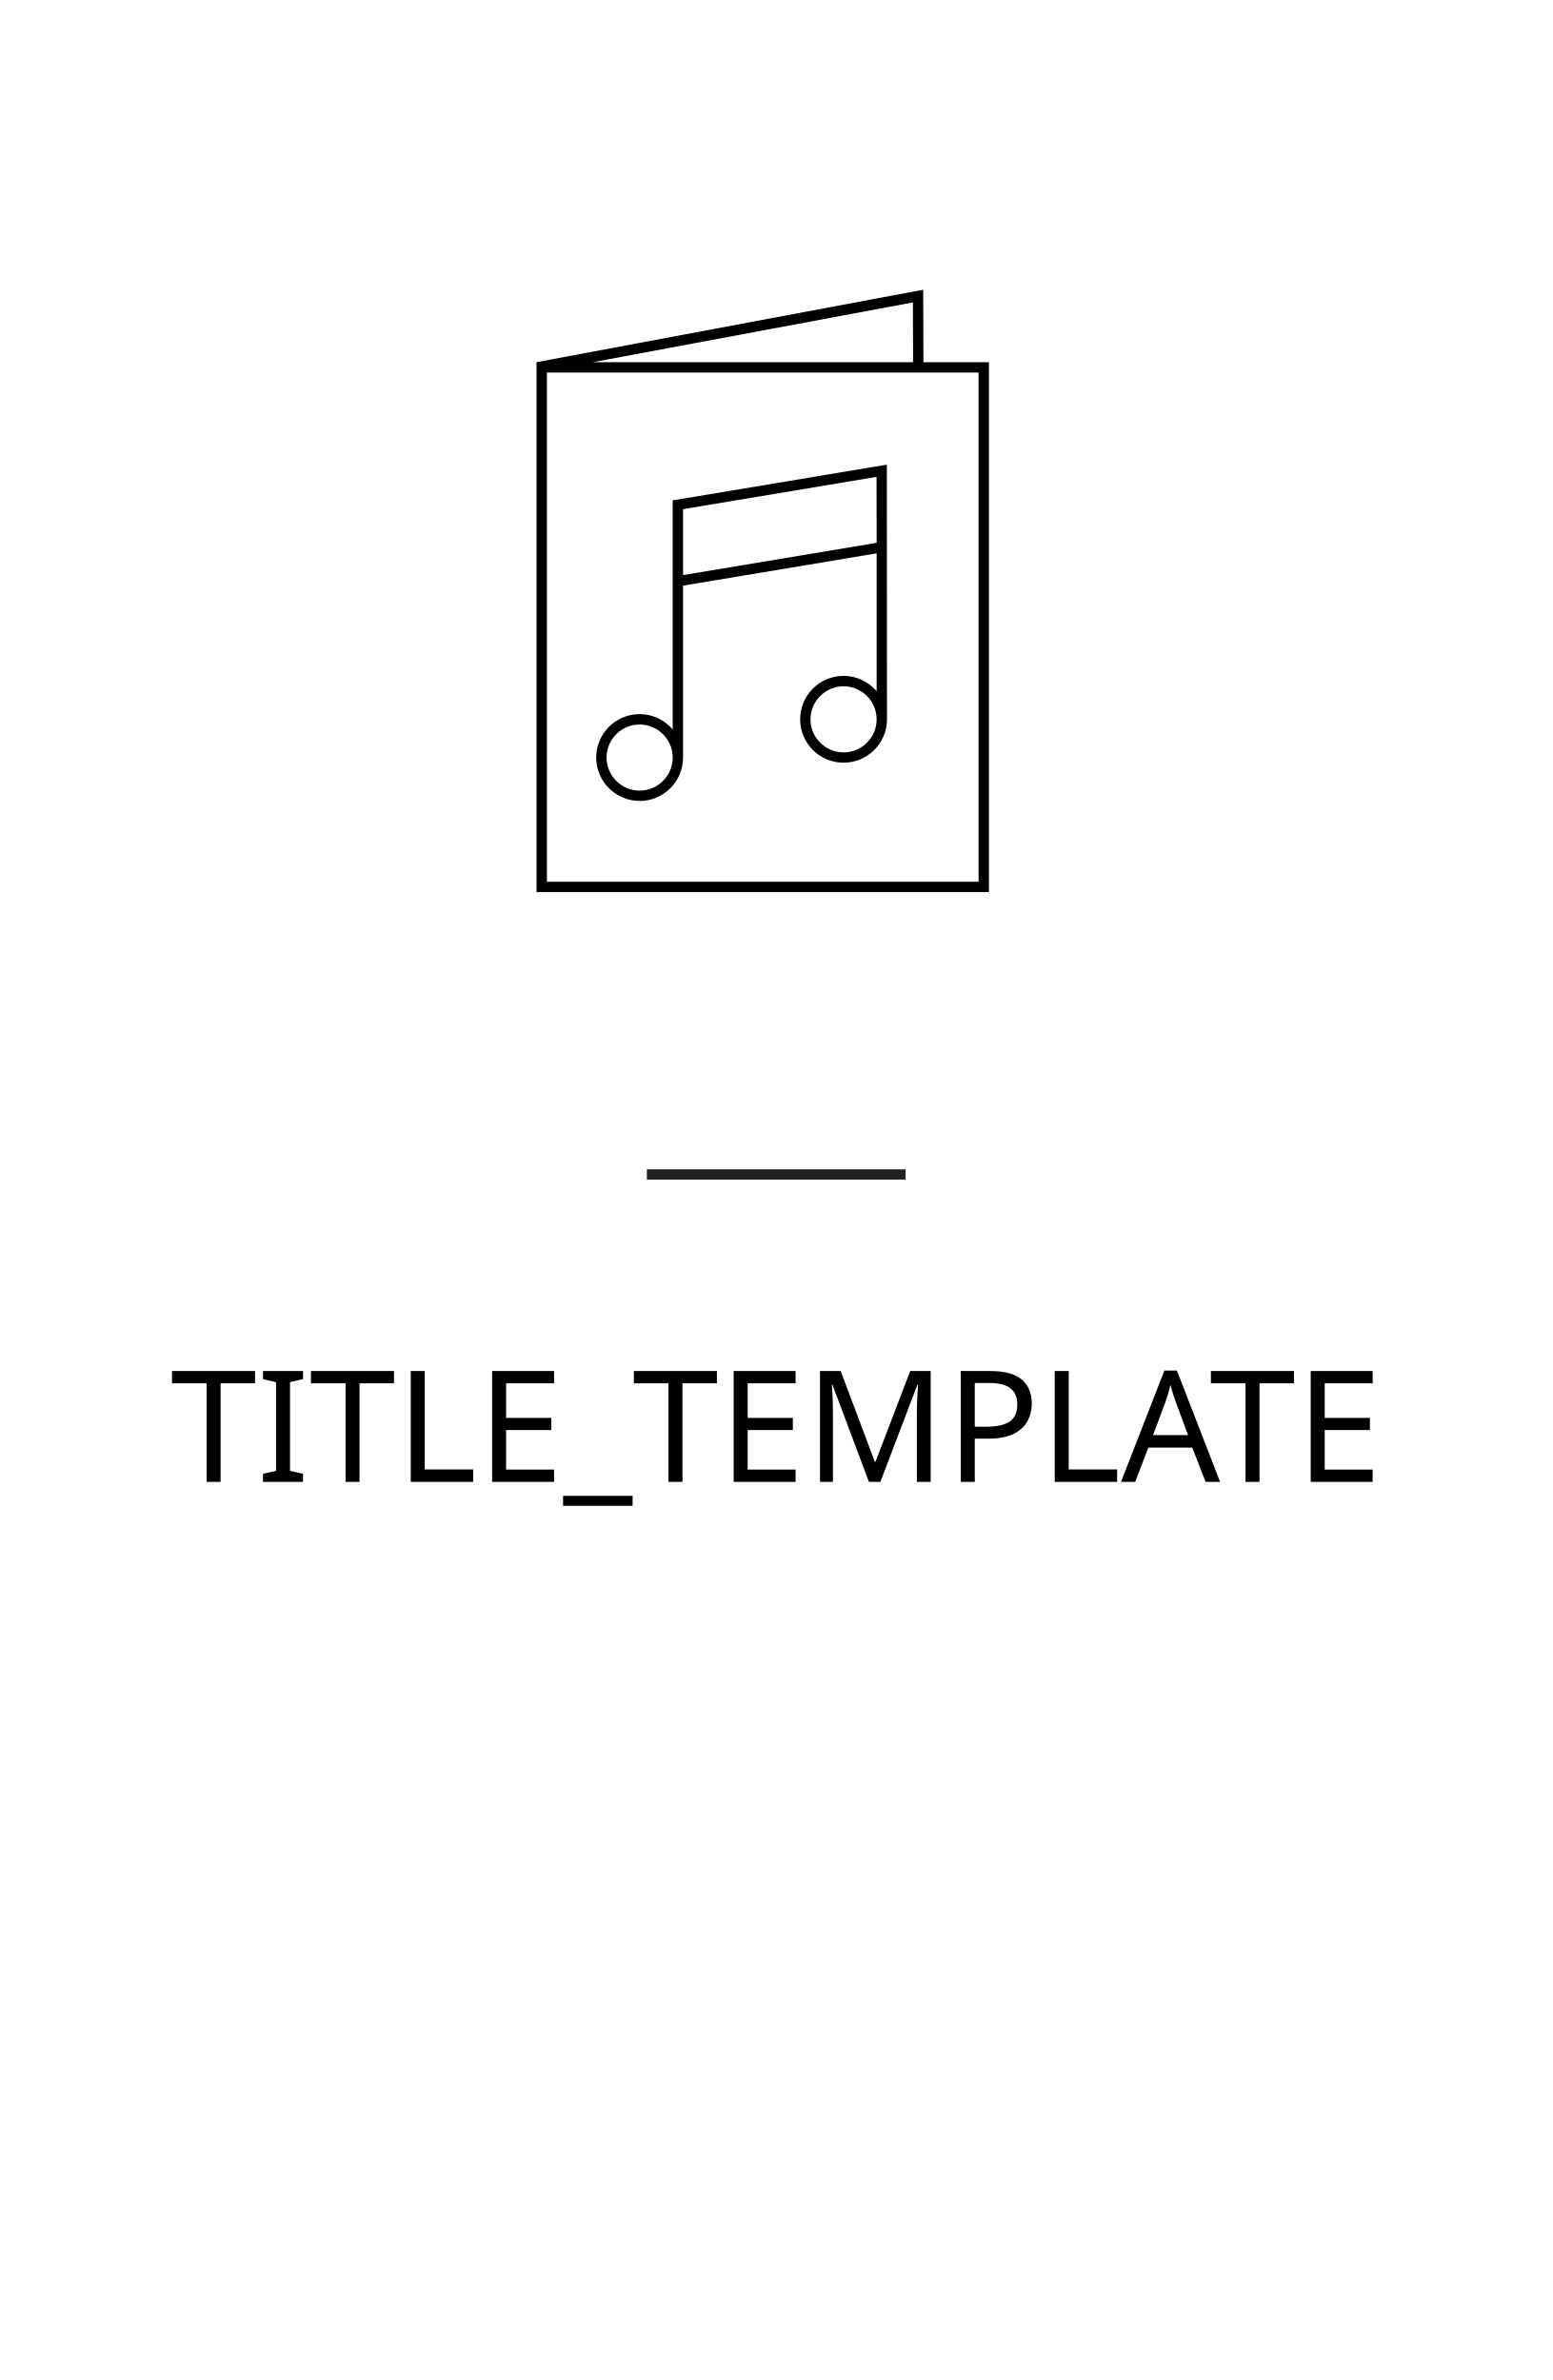
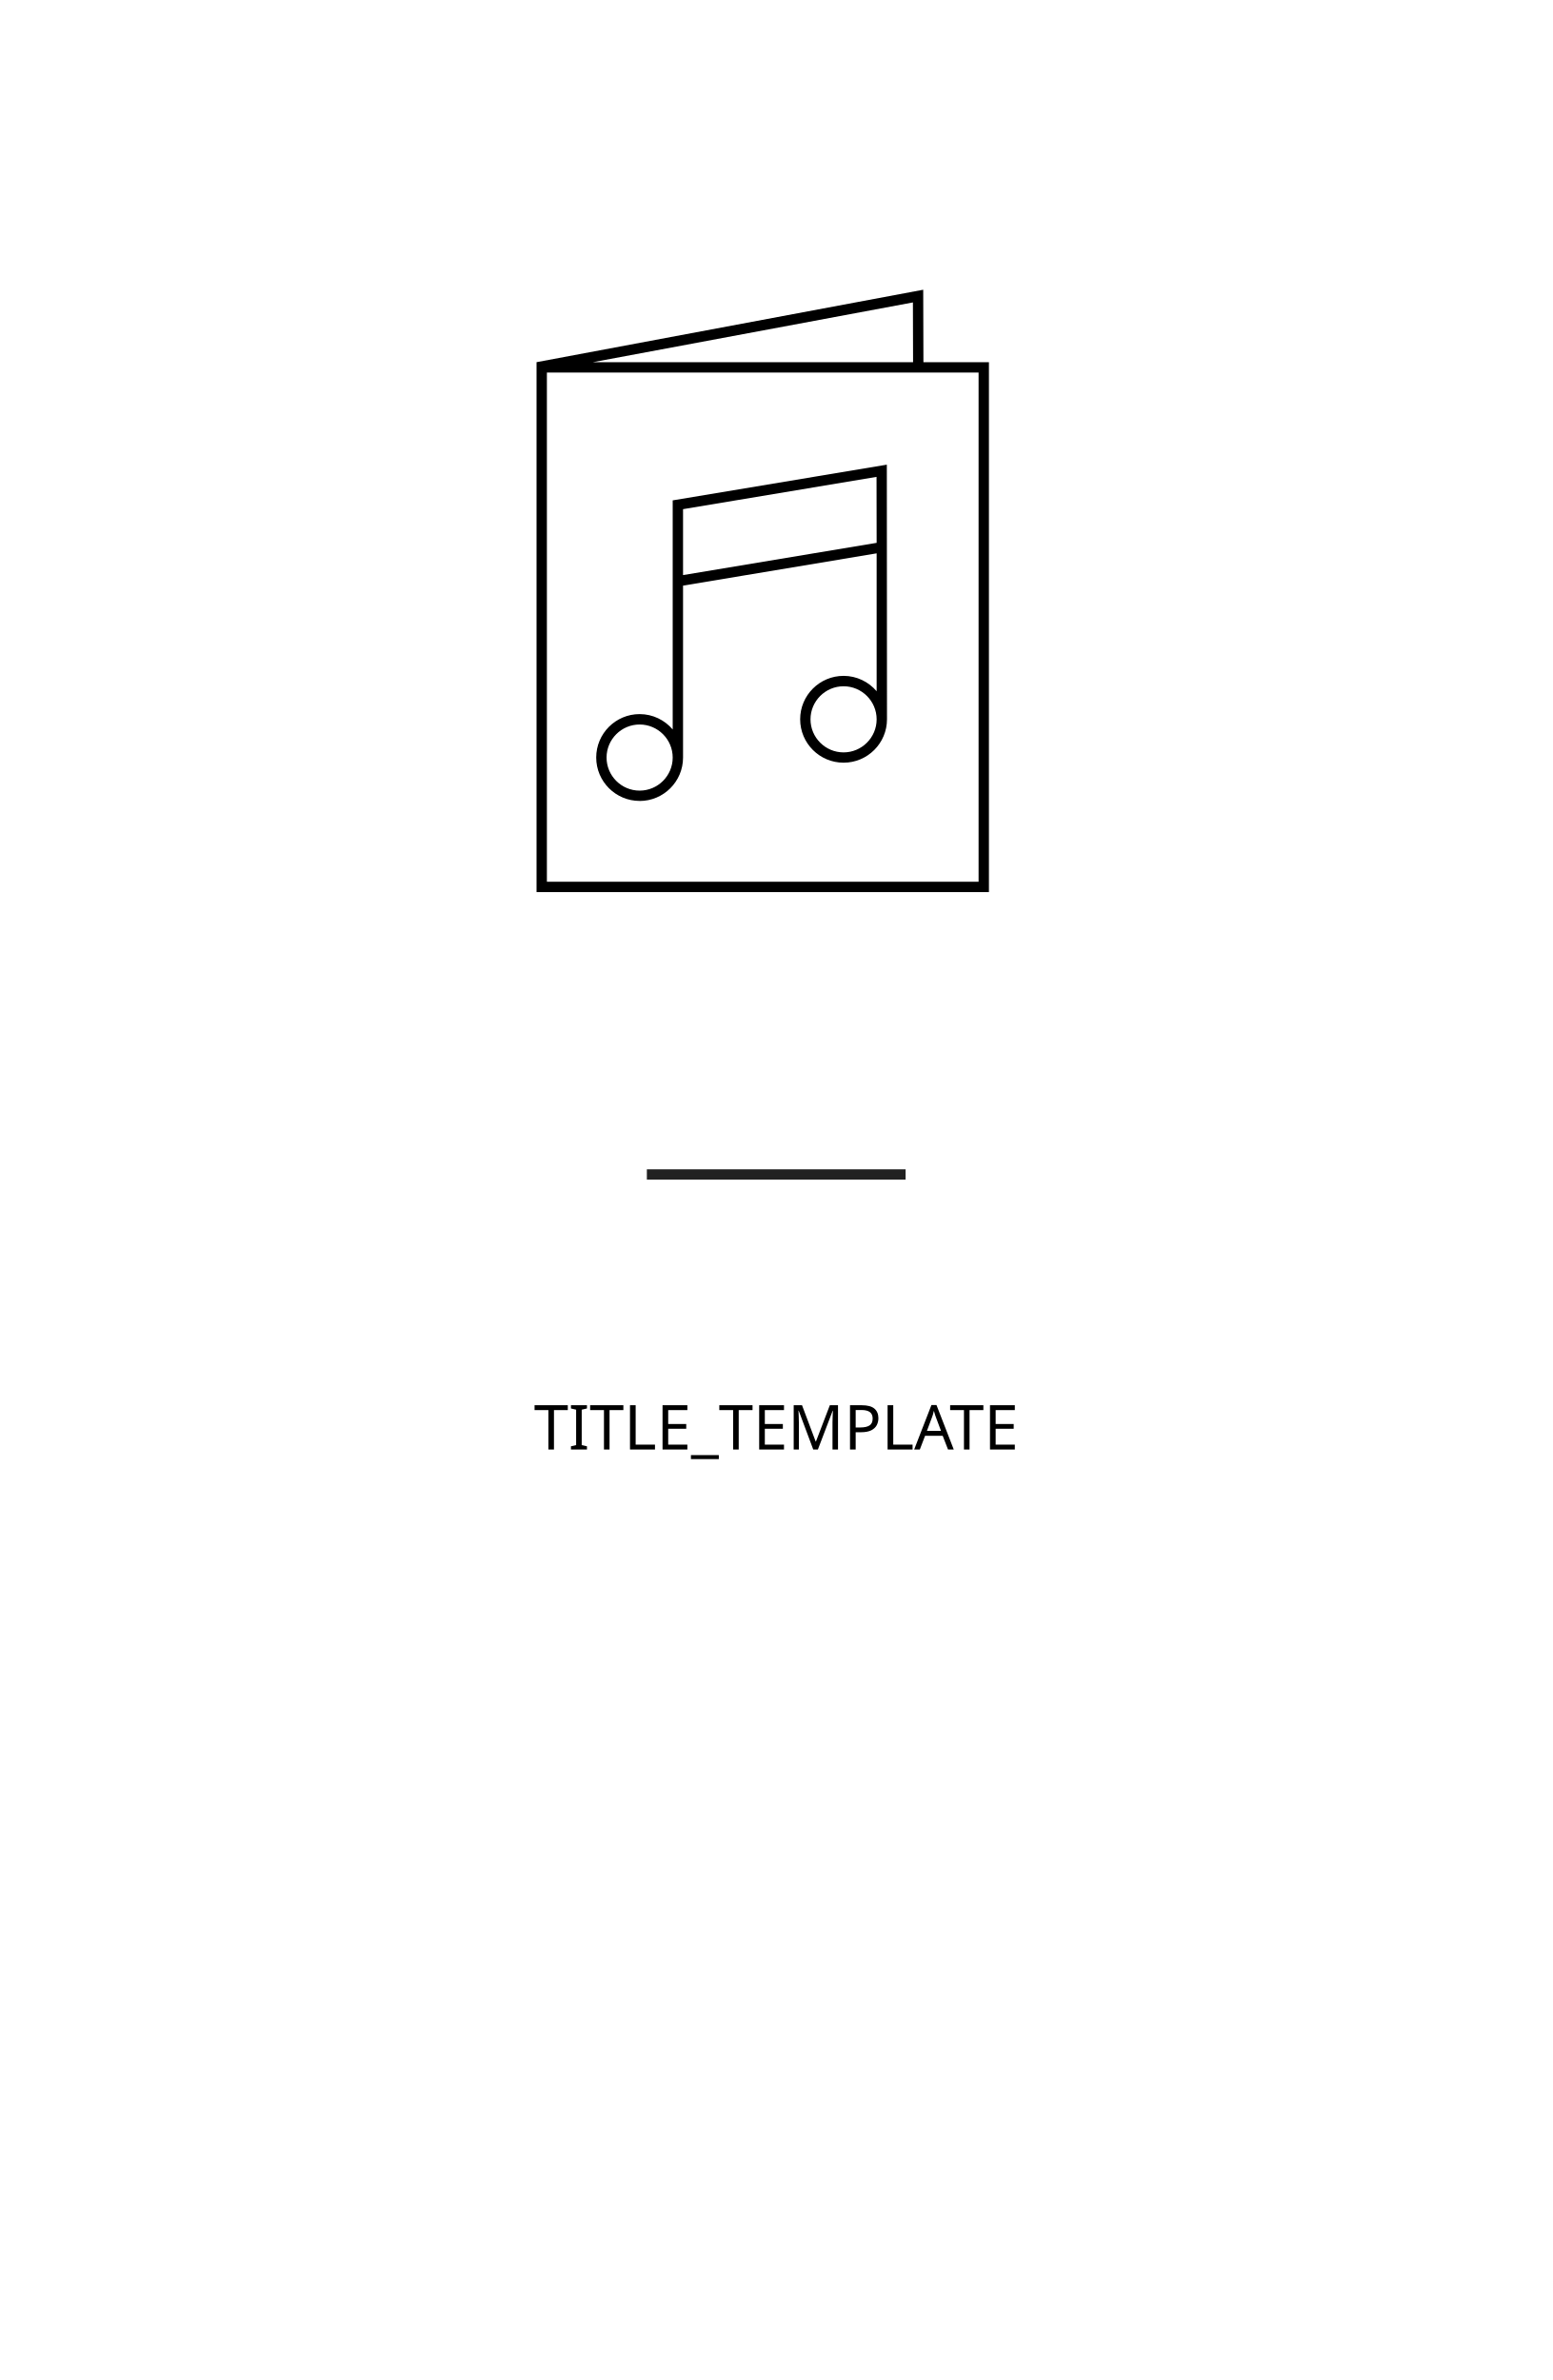
<svg xmlns="http://www.w3.org/2000/svg" width="300" height="460" viewBox="0 0 300 460" fill="none" version="1.1" id="svg746">
  <defs id="defs750" />
  <rect width="300" height="460" fill="COLOR_TEMPLATE" id="rect737" />
  <path d="m 178.443,70 -0.04,-14 -74.72,14 v 102.42 h 87.42 V 70 Z m -2.03,-11.55 0.03,11.55 h -61.86 l 61.84,-11.55 z m 12.69,111.97 h -83.42 V 72 h 83.42 z" fill="#000000" id="path739" />
  <path d="m 123.603,154.81 c 4.63,0 8.39,-3.76 8.39,-8.39 v -33.23 l 37.41,-6.24 v 26.65 c -1.54,-1.81 -3.83,-2.97 -6.39,-2.97 -4.63,0 -8.39,3.76 -8.39,8.39 0,4.63 3.76,8.39 8.39,8.39 4.63,0 8.39,-3.76 8.39,-8.39 l -0.03,-49.21 -41.38,6.9 v 44.28 c -1.54,-1.81 -3.83,-2.97 -6.39,-2.97 -4.63,0 -8.39,3.76 -8.39,8.39 0,4.63 3.76,8.39 8.39,8.39 z m 39.41,-9.39 c -3.52,0 -6.39,-2.87 -6.39,-6.39 0,-3.52 2.87,-6.39 6.39,-6.39 3.52,0 6.39,2.87 6.39,6.39 0,3.52 -2.87,6.39 -6.39,6.39 z m -31.02,-47.01 37.39,-6.24 0.02,12.75 -37.41,6.23 V 98.4 Z m -8.39,41.62 c 3.52,0 6.39,2.87 6.39,6.39 0,3.52 -2.87,6.39 -6.39,6.39 -3.52,0 -6.39,-2.87 -6.39,-6.39 0,-3.52 2.87,-6.39 6.39,-6.39 z" fill="#000000" id="path741" />
  <line x1="125" y1="227" x2="175" y2="227" stroke="#212121" stroke-width="2" fill="black" id="line743" />
-   <text id="title" x="50%" y="60%" dominant-baseline="middle" text-anchor="middle" fill="#000000" font-family="IBM Plex Sans Medium" font-size="2.5em">
+   <text id="title" x="50%" y="60%" dominant-baseline="middle" text-anchor="middle" fill="#000000" font-family="IBM Plex Sans Medium">
        TITLE_TEMPLATE
    </text>
</svg>
